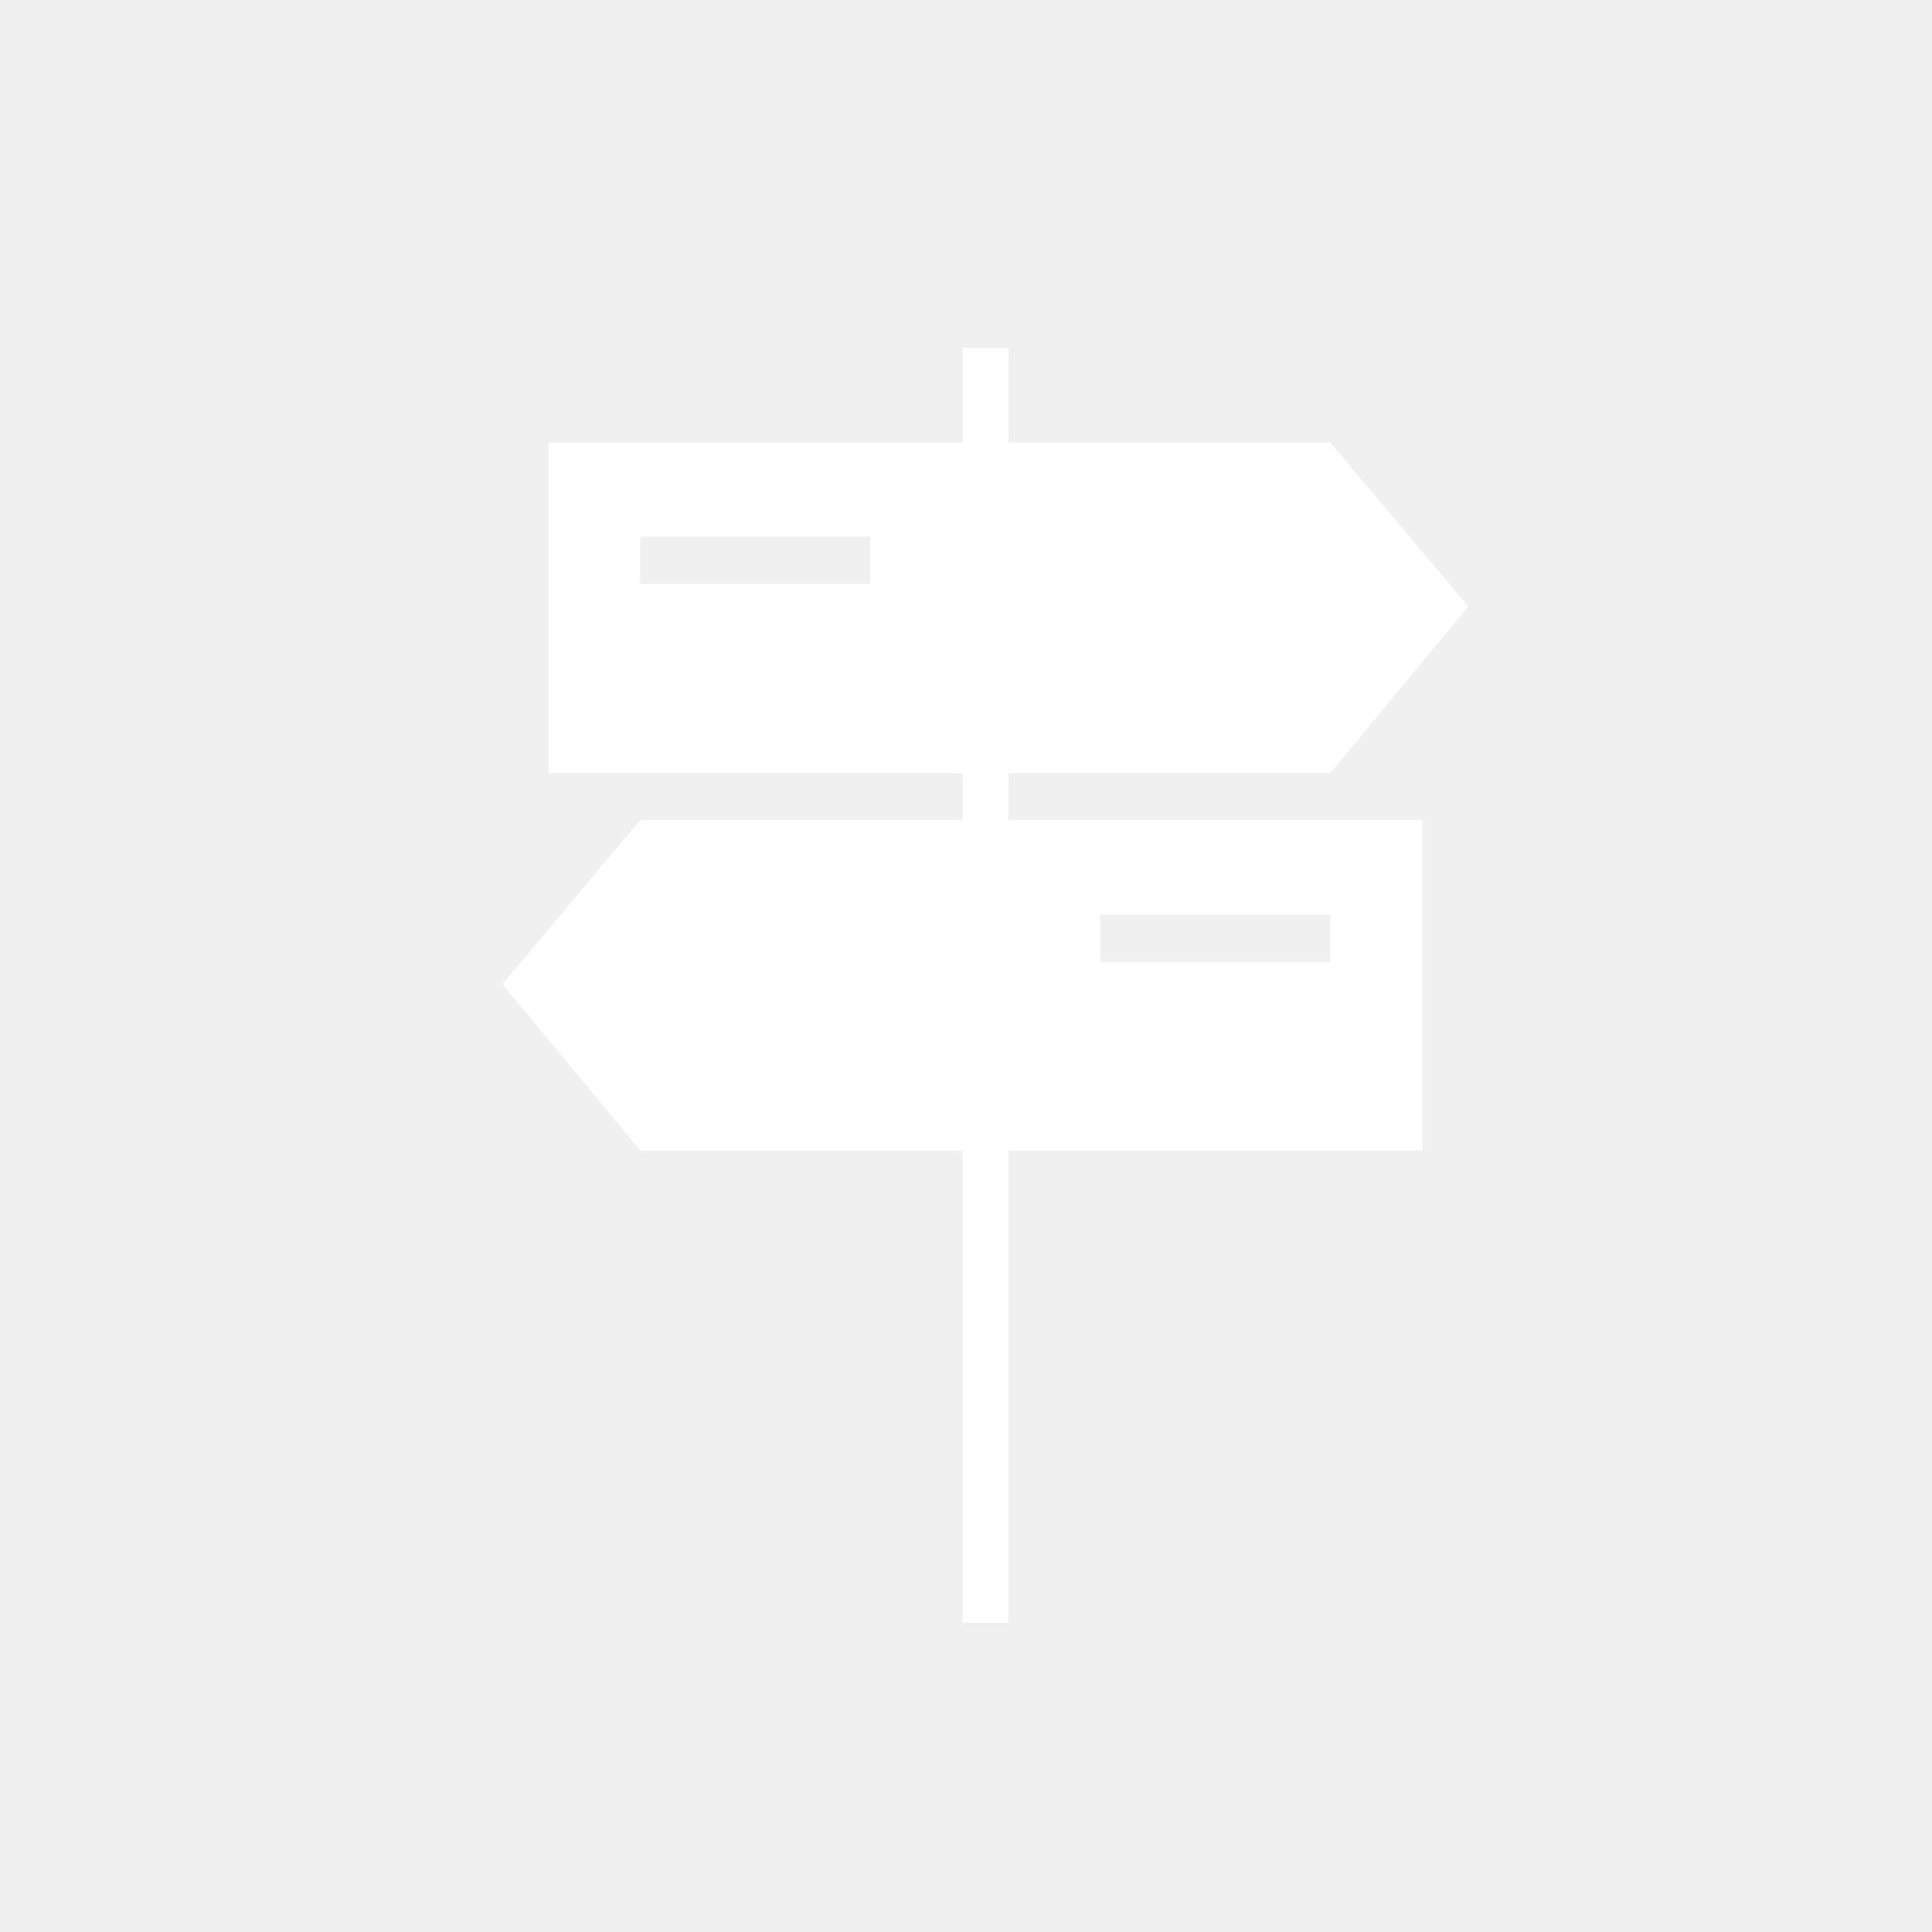
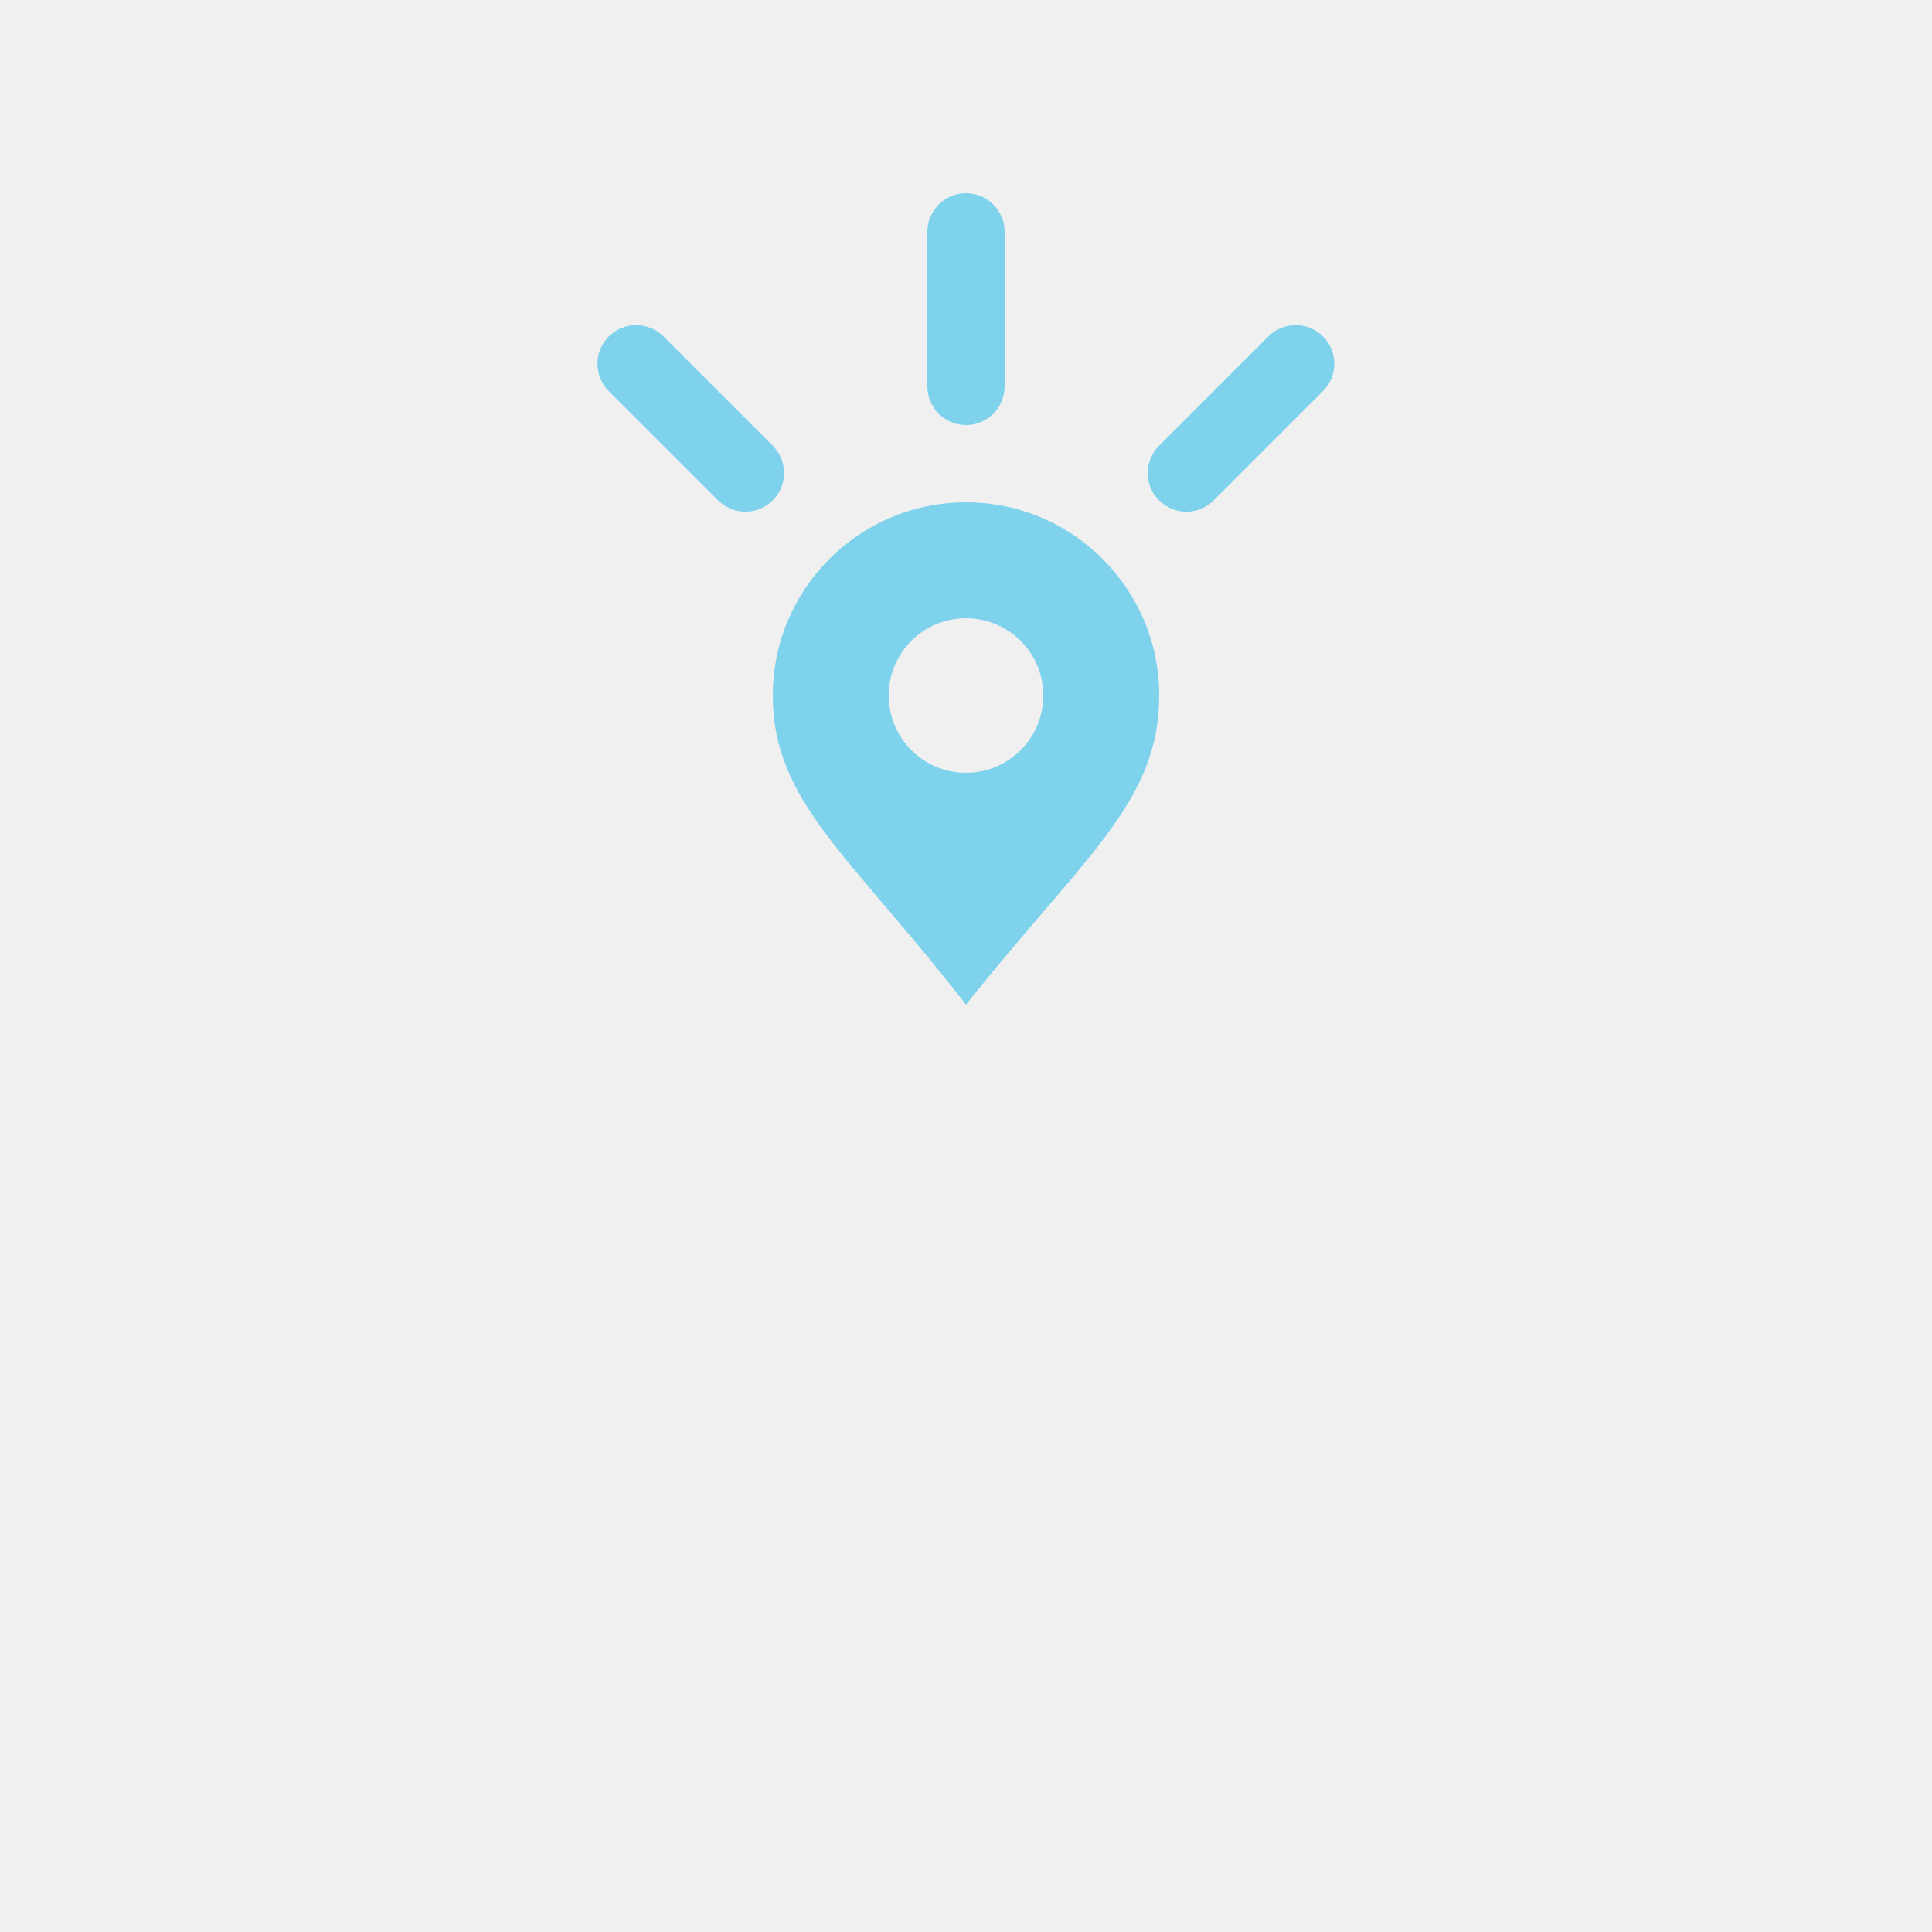
<svg xmlns="http://www.w3.org/2000/svg" width="50px" height="50px" viewBox="0 0 50 50" version="1.1">
  <defs />
  <g id="Page-1" stroke="none" stroke-width="1" fill="none" fill-rule="evenodd">
    <g id="btn-directions">
      <rect id="bg" fill-opacity="0" fill="#D8D8D8" x="0" y="0" width="50" height="50" />
-       <path d="M28.474,23.673 L34.425,23.673 L34.425,24.895 L28.474,24.895 L28.474,23.673 Z M16.568,13.889 L22.519,13.889 L22.519,15.111 L16.568,15.111 L16.568,13.889 Z M26.099,20.006 L34.429,20.006 L38,15.698 L34.429,11.451 L26.099,11.451 L26.099,9 L24.909,9 L24.909,11.451 L14.19,11.451 L14.19,20.006 L24.909,20.006 L24.909,21.222 L16.571,21.222 L13,25.469 L16.571,29.778 L24.909,29.778 L24.909,42 L26.099,42 L26.099,29.778 L36.81,29.778 L36.81,21.222 L26.099,21.222 L26.099,20.006 L26.099,20.006 Z" id="Fill-129" fill="#FFFFFF" />
+       <g id="Group" transform="translate(15, 5)" fill="#6FCDEB" fill-opacity="0.87">
+         <path d="M10,21 C13.059,17.157 15,15.761 15,13 C15,10.239 12.761,8 10,8 C7.239,8 5,10.239 5,13 C5,15.761 7.021,17.157 10,21 Z M10,15 C11.105,15 12,14.105 12,13 C12,11.895 11.105,11 10,11 C8.895,11 8,11.895 8,13 C8,14.105 8.895,15 10,15 Z" id="Oval-1" />
+         <rect id="Rectangle-29" x="9" y="0" width="2" height="6" rx="1" />
+         <rect id="Rectangle-29-Copy-2" transform="translate(2.876957, 5.828427) rotate(-45) translate(-2.876957, -5.828427) " x="1.877" y="2.828" width="2" height="6" rx="1" />
+         <rect id="Rectangle-29-Copy" transform="translate(17.1169, 5.828427) rotate(-315) translate(-17.1169, -5.828427) " x="16.117" y="2.828" width="2" height="6" rx="1" />
+       </g>
    </g>
  </g>
</svg>
